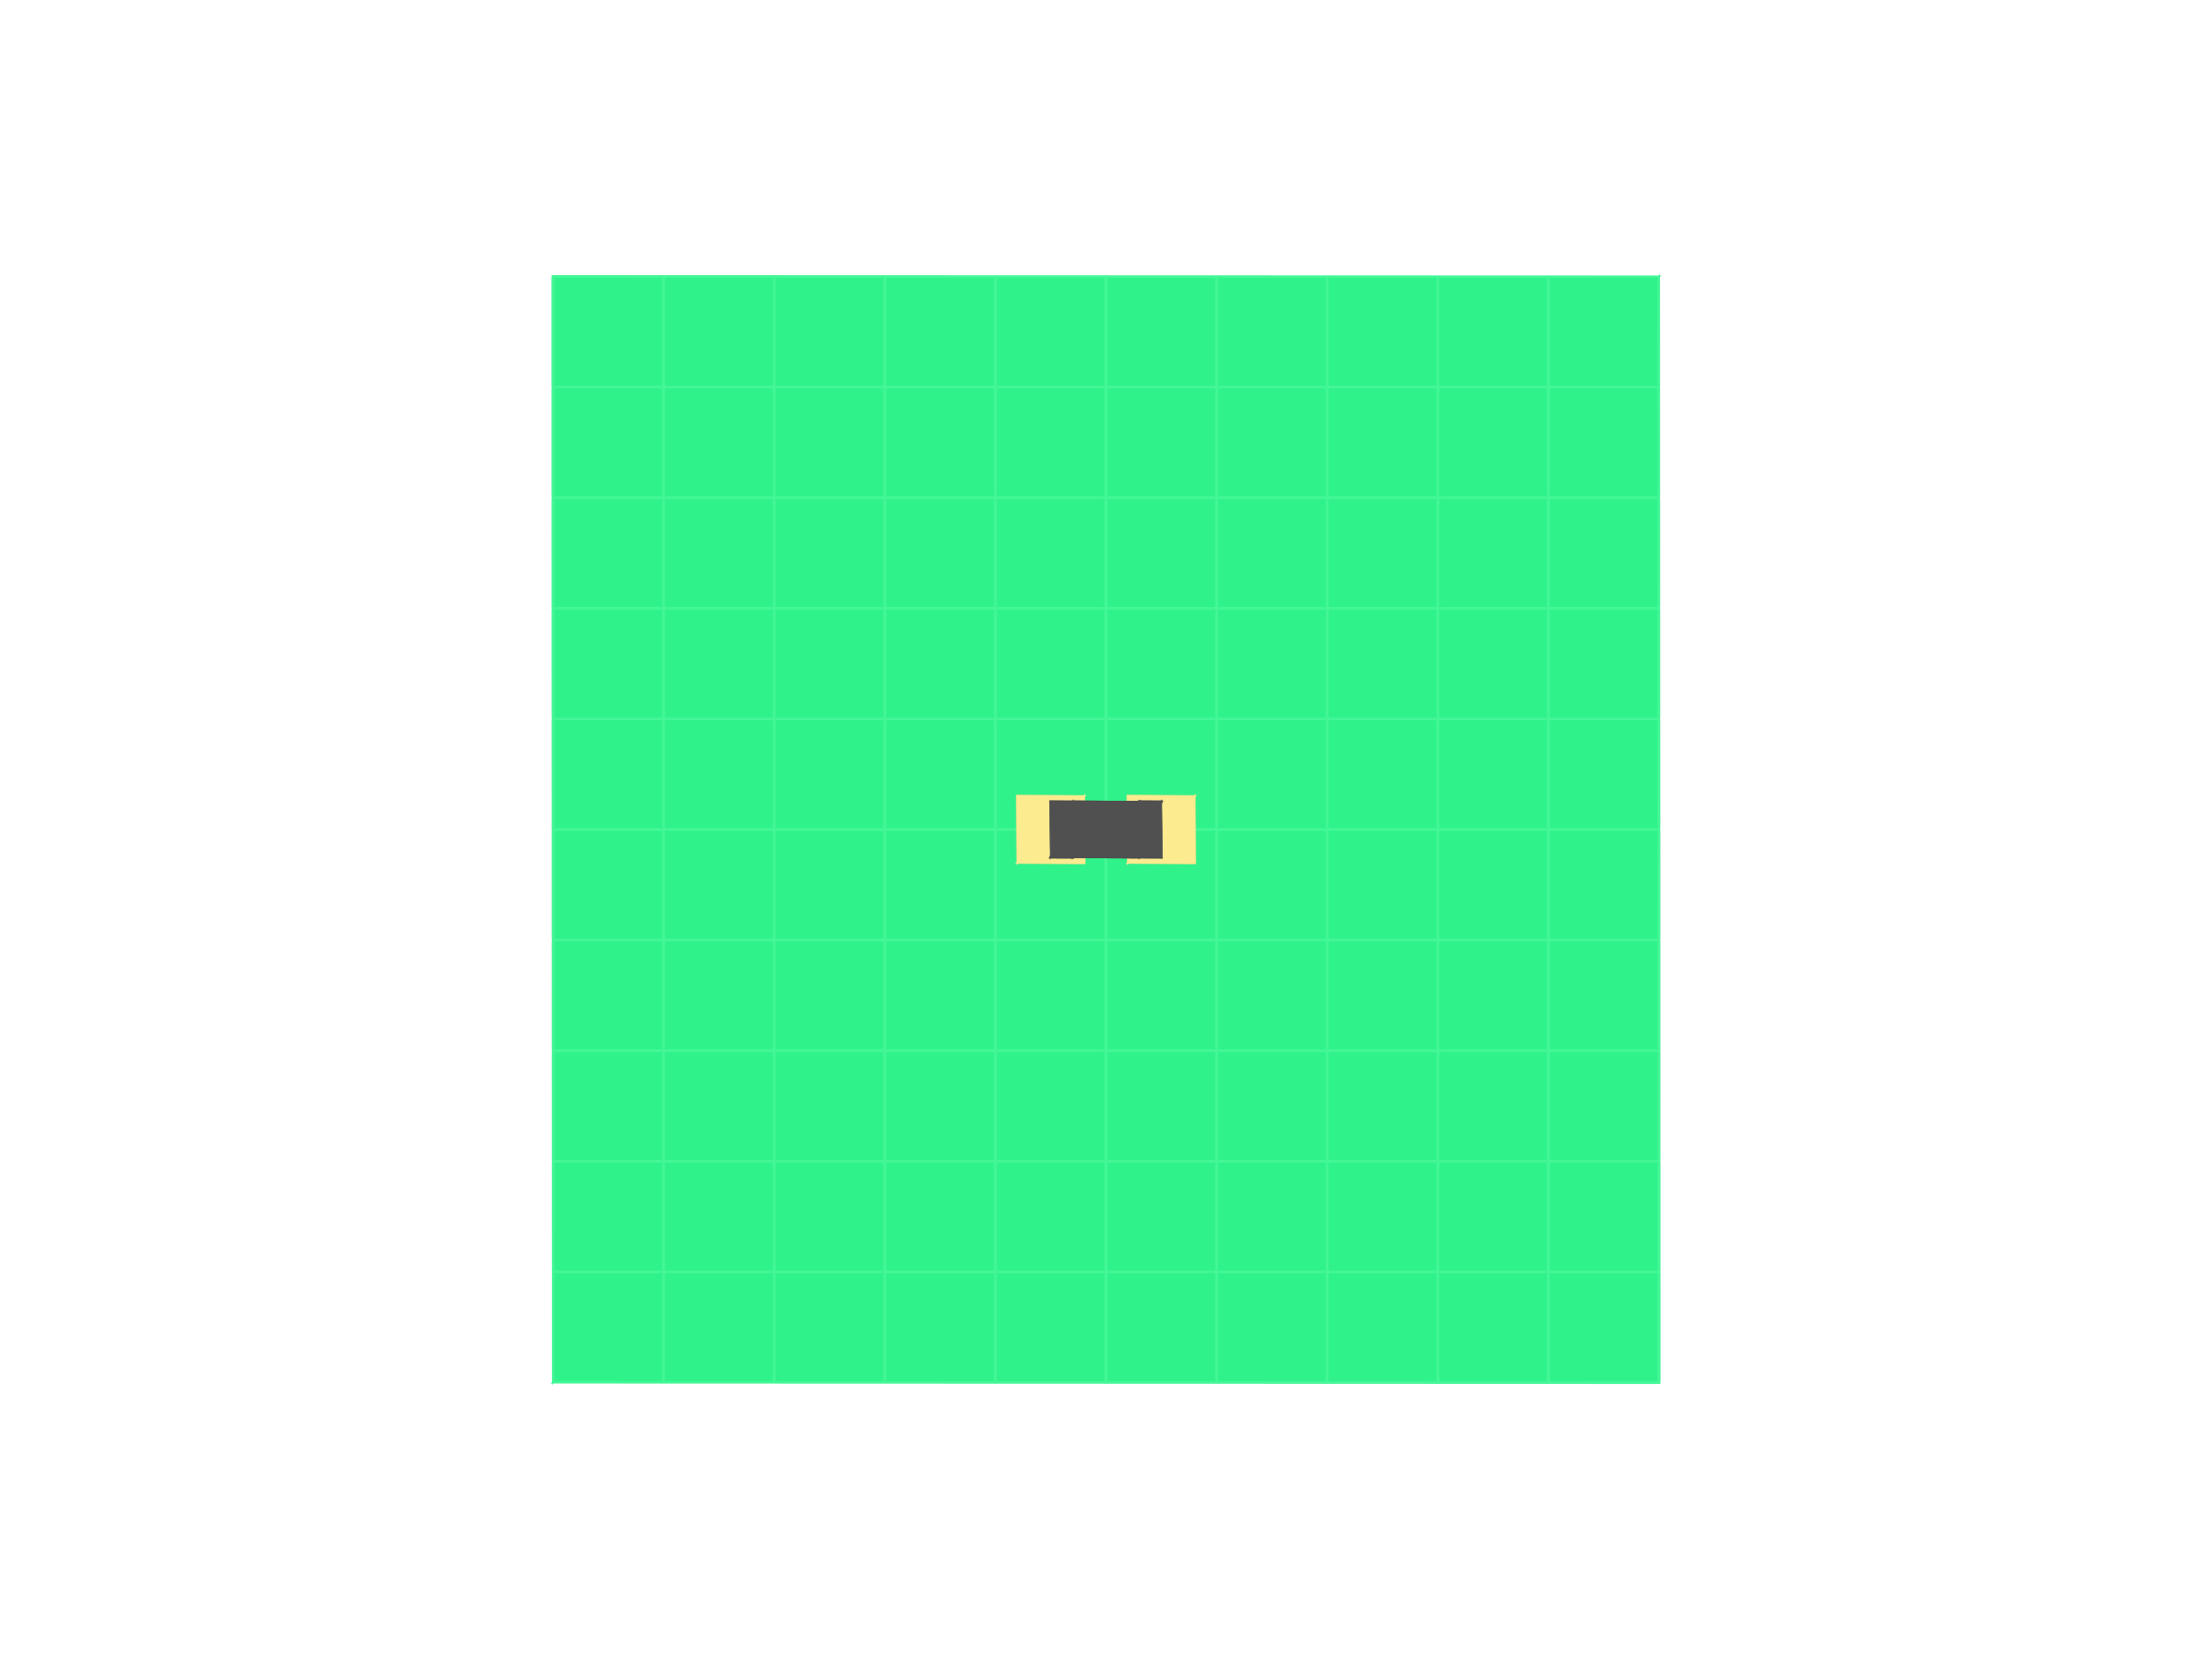
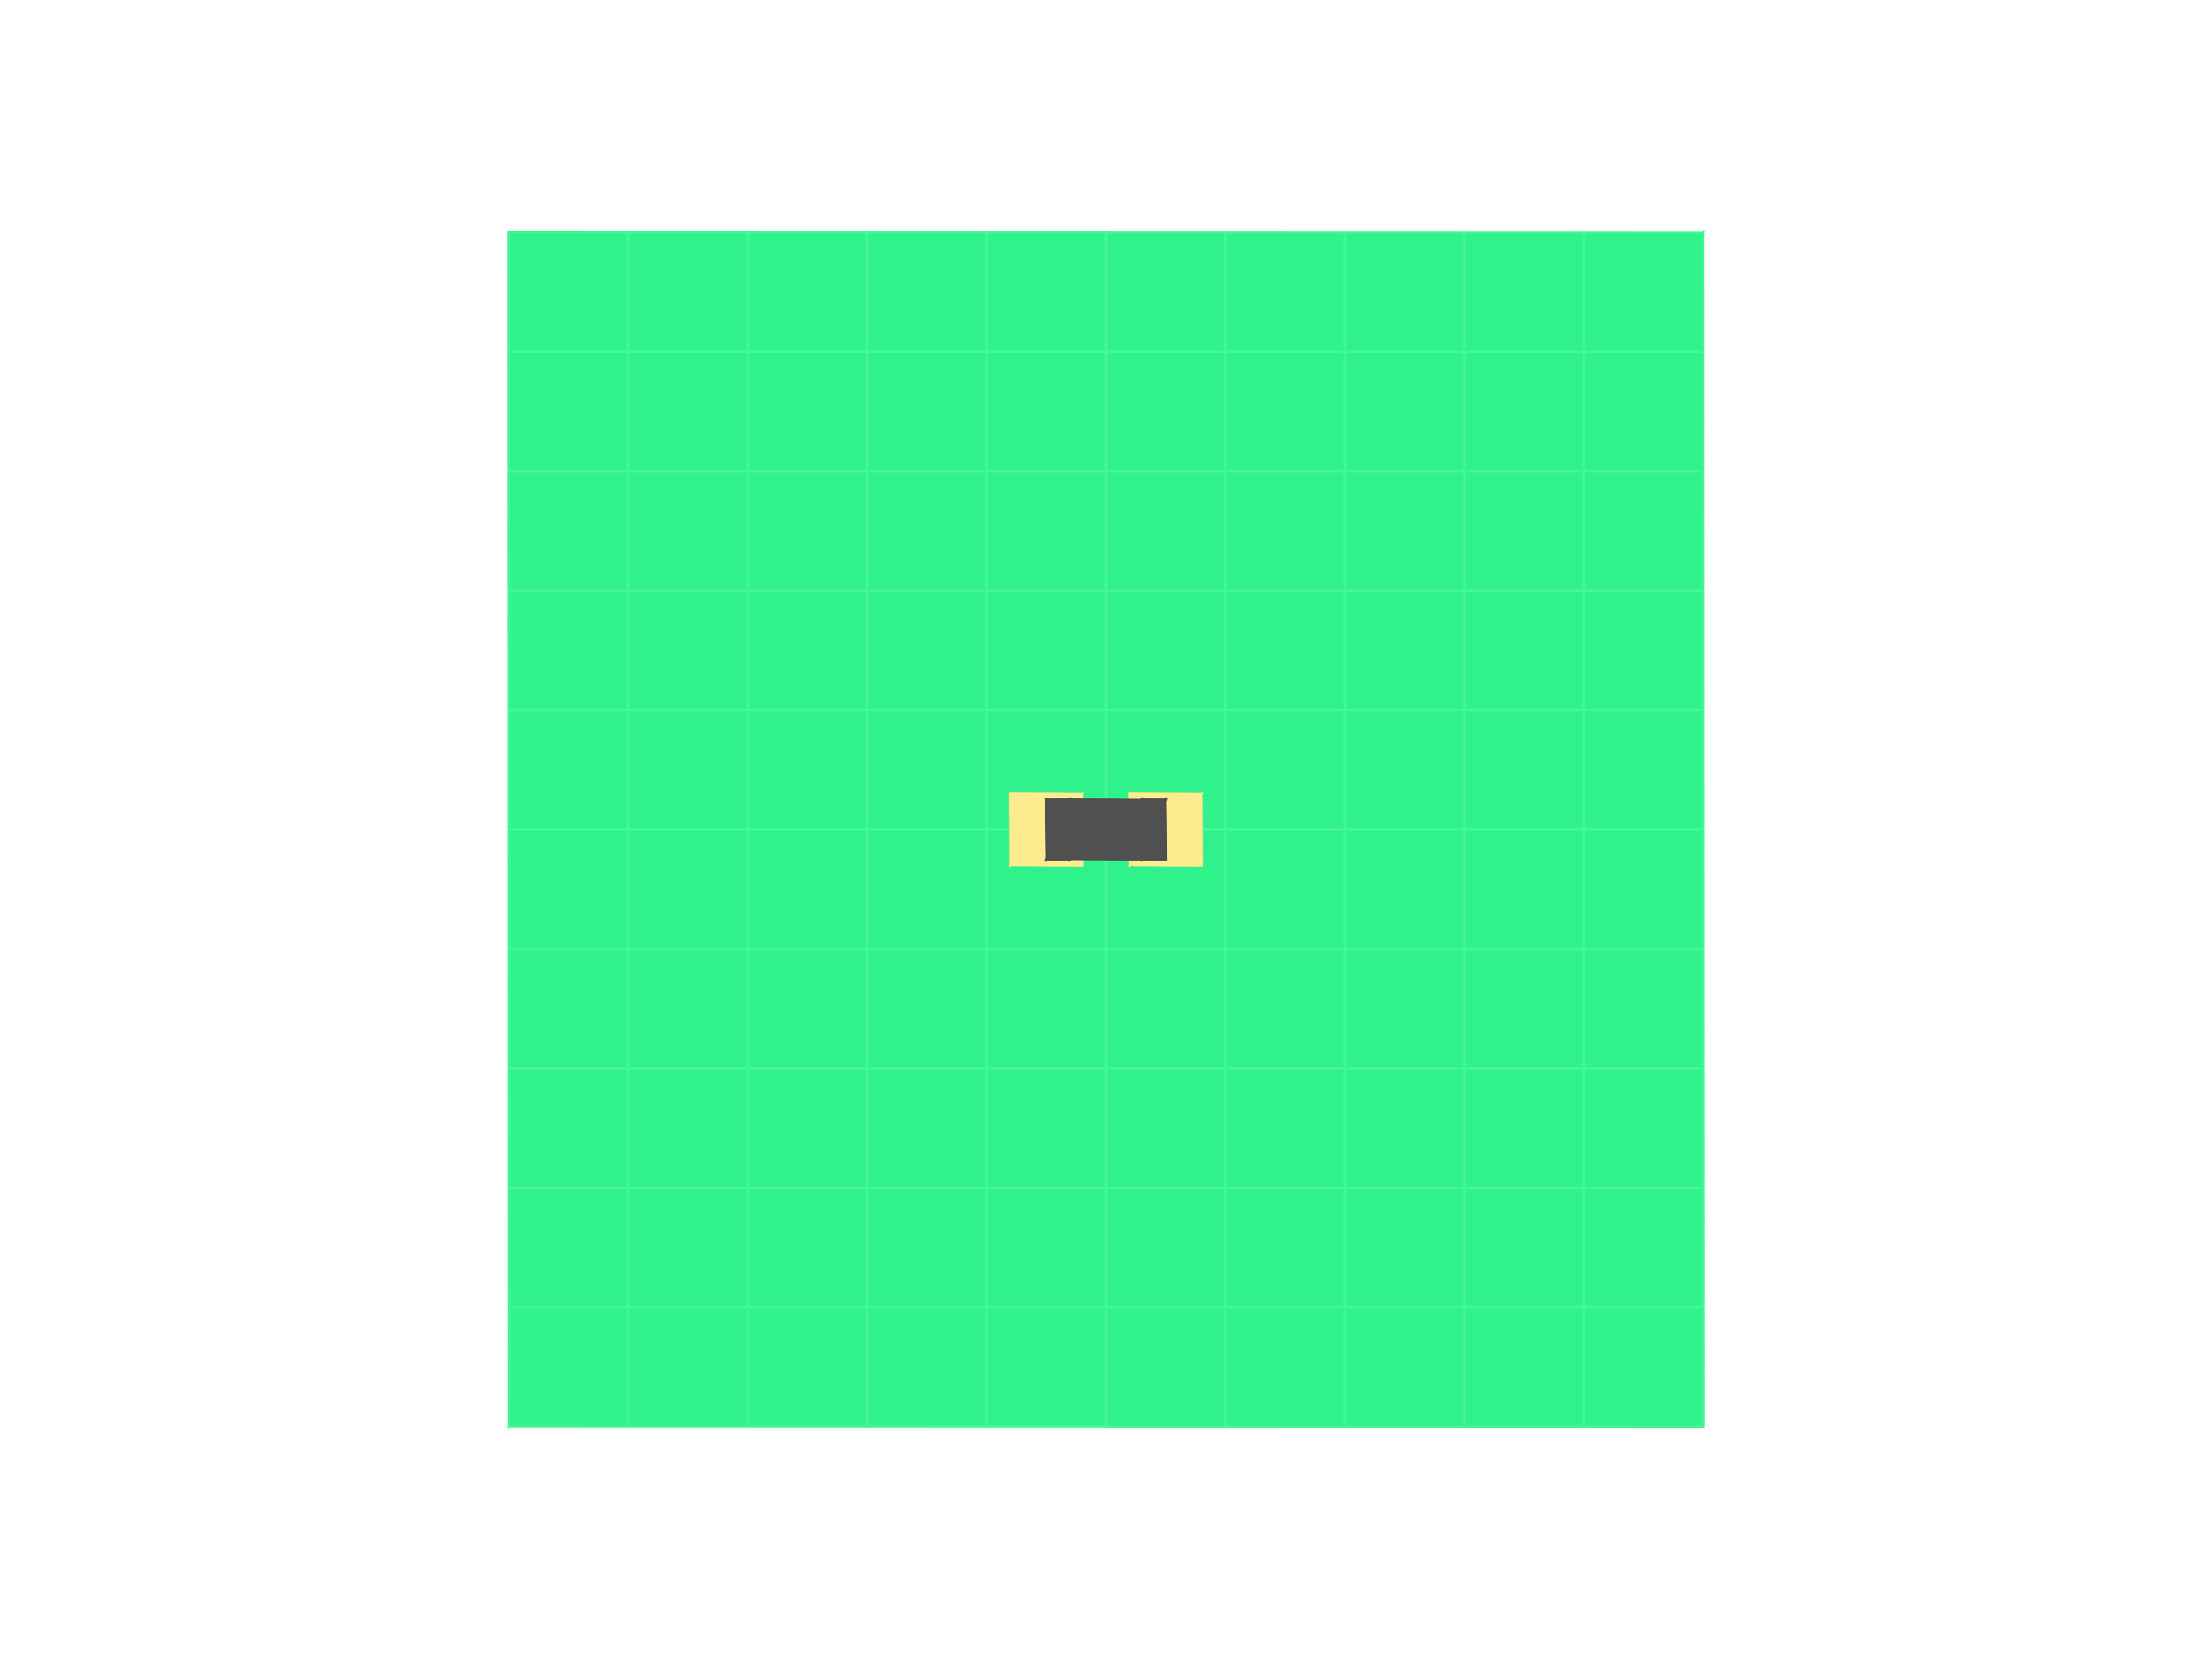
<svg xmlns="http://www.w3.org/2000/svg" viewBox="-400 -300 800 600" width="800" height="600" style="background-color: rgb(255, 255, 255);">
-   <path d="M-200.354,200.854L-200.5,-200.501L200.854,-200.353zM-200.854,200.353L200.354,-200.854L200.5,200.5z" style="fill:rgb(38,209,118);fill-opacity:0.9" />
-   <path d="M-200,201L-200,-201L-200,-200z" style="fill:rgb(43,230,130);fill-opacity:0.9" />
-   <path d="M200,201L200,-201L200,-200z" style="fill:rgb(38,209,118);fill-opacity:0.9" />
-   <path d="M-201,200L201,200L200,200z" style="fill:rgb(43,230,130);fill-opacity:0.9" />
-   <path d="M-201,-200L201,-200L200,-200z" style="fill:rgb(38,209,118);fill-opacity:0.9" />
-   <path d="M-400,-2000L-400,2000M-360,-2000L-360,2000M-320,-2000L-320,2000M-280,-2000L-280,2000M-240,-2000L-240,2000M-200,-2000L-200,2000M-160,-2000L-160,2000M-120,-2000L-120,2000M-80,-2000L-80,2000M-40,-2000L-40,2000M0,-2000L0,2000M40,-2000L40,2000M80,-2000L80,2000M120,-2000L120,2000M160,-2000L160,2000M200,-2000L200,2000M240,-2000L240,2000M280,-2000L280,2000M320,-2000L320,2000M360,-2000L360,2000M400,-2000L400,2000M-2000,-280L2000,-280M-2000,-240L2000,-240M-2000,-200L2000,-200M-2000,-160L2000,-160M-2000,-120L2000,-120M-2000,-80L2000,-80M-2000,-40L2000,-40M-2000,0L2000,0M-2000,40L2000,40M-2000,80L2000,80M-2000,120L2000,120M-2000,160L2000,160M-2000,200L2000,200M-2000,240L2000,240M-2000,280L2000,280" style="fill:none;stroke:rgb(255,255,255);stroke-opacity:1;stroke-width:1;stroke-linecap:round" />
-   <path d="M-200,200.5L-200,200.5L-200,-201z" style="fill:rgb(44,234,132);fill-opacity:0.9" />
-   <path d="M200,200.5L200,-201L200,200.5z" style="fill:rgb(38,209,118);fill-opacity:0.9" />
-   <path d="M-200.5,200L201,200L-200.5,200z" style="fill:rgb(44,234,132);fill-opacity:0.9" />
-   <path d="M-200.5,-200L-200.5,-200L201,-200z" style="fill:rgb(38,209,118);fill-opacity:0.9" />
-   <path d="M-200.854,200.354L200.501,200.5L200.353,-200.854zM-200.353,200.854L200.854,-200.354L-200.5,-200.5z" style="fill:rgb(47,245,139);fill-opacity:0.9" />
-   <path d="M-32.354,12.853L-32.5,-12.51L-7.146,-12.343zM-32.854,12.351L-7.639,-12.854L-7.507,12.503zM7.646,12.853L7.5,-12.51L32.854,-12.343zM7.146,12.351L32.361,-12.854L32.493,12.503z" style="fill:rgb(243,203,124);fill-opacity:0.9" />
-   <path d="M-32,13L-32,-13L-32,-12z" style="fill:rgb(285,239,146);fill-opacity:0.9" />
-   <path d="M-8,13L-8,-13L-8,-12z" style="fill:rgb(243,203,124);fill-opacity:0.9" />
-   <path d="M-33,12L-7,12L-8,12z" style="fill:rgb(287,241,147);fill-opacity:0.9" />
-   <path d="M-33,-12L-7,-12L-8,-12z" style="fill:rgb(243,203,124);fill-opacity:0.9" />
-   <path d="M8,13L8,-13L8,-12z" style="fill:rgb(288,241,147);fill-opacity:0.9" />
-   <path d="M32,13L32,-13L32,-12z" style="fill:rgb(243,203,124);fill-opacity:0.9" />
-   <path d="M7,12L33,12L32,12z" style="fill:rgb(286,239,146);fill-opacity:0.9" />
-   <path d="M7,-12L33,-12L32,-12z" style="fill:rgb(243,203,124);fill-opacity:0.9" />
-   <path d="M-32,12.5L-32,12.5L-32,-13z" style="fill:rgb(286,239,146);fill-opacity:0.9" />
-   <path d="M-8,12.5L-8,-13L-8,12.5z" style="fill:rgb(243,203,124);fill-opacity:0.9" />
-   <path d="M-32.5,12L-7,12L-32.5,12z" style="fill:rgb(288,241,147);fill-opacity:0.9" />
-   <path d="M-32.5,-12L-32.5,-12L-7,-12z" style="fill:rgb(243,203,124);fill-opacity:0.9" />
-   <path d="M8,12.5L8,12.5L8,-13z" style="fill:rgb(288,241,148);fill-opacity:0.9" />
-   <path d="M32,12.5L32,-13L32,12.5z" style="fill:rgb(243,203,124);fill-opacity:0.9" />
-   <path d="M7.5,12L33,12L7.5,12z" style="fill:rgb(286,240,146);fill-opacity:0.9" />
-   <path d="M7.5,-12L7.5,-12L33,-12z" style="fill:rgb(243,203,124);fill-opacity:0.9" />
-   <path d="M-32.853,12.354L-7.49,12.5L-7.657,-12.854zM-32.351,12.854L-7.146,-12.361L-32.503,-12.493z" style="fill:rgb(286,239,146);fill-opacity:0.9" />
-   <path d="M7.147,12.354L32.51,12.5L32.343,-12.854zM7.649,12.854L32.854,-12.361L7.497,-12.493z" style="fill:rgb(285,238,146);fill-opacity:0.9" />
-   <path d="M-12.384,10.821L-12.5,-10.51L12.883,-10.31zM-12.884,10.316L12.394,-10.82L12.491,10.504zM11.808,10.962L11.501,-10.531L20.691,-10.431zM11.314,10.462L20.19,-10.964L20.495,10.502zM-20.192,10.962L-20.499,-10.531L-11.309,-10.431zM-20.686,10.462L-11.81,-10.964L-11.505,10.502zM12,11L12,-11L12,-10z" style="fill:rgb(68,68,68);fill-opacity:1" />
-   <path d="M-13,10L13,10L12,10z" style="fill:rgb(82,82,82);fill-opacity:1" />
-   <path d="M20,11L20,-11L20,-10z" style="fill:rgb(68,68,68);fill-opacity:1" />
-   <path d="M11,10L21,10L20,10z" style="fill:rgb(82,82,82);fill-opacity:1" />
-   <path d="M-12,11L-12,-11L-12,-10z" style="fill:rgb(68,68,68);fill-opacity:1" />
-   <path d="M-21,10L-11,10L-12,10zM-12,11L-12,-11L-12,-10z" style="fill:rgb(82,82,82);fill-opacity:1" />
-   <path d="M-13,-10L13,-10L12,-10z" style="fill:rgb(68,68,68);fill-opacity:1" />
-   <path d="M12,11L12,-11L12,-10z" style="fill:rgb(83,83,83);fill-opacity:1" />
-   <path d="M11,-10L21,-10L20,-10z" style="fill:rgb(68,68,68);fill-opacity:1" />
-   <path d="M-20,11L-20,-11L-20,-10z" style="fill:rgb(82,82,82);fill-opacity:1" />
-   <path d="M-21,-10L-11,-10L-12,-10z" style="fill:rgb(68,68,68);fill-opacity:1" />
-   <path d="M-12,10.5L-12,10.5L-12,-11z" style="fill:rgb(82,82,82);fill-opacity:1" />
-   <path d="M12,10.5L12,-11L12,10.5z" style="fill:rgb(68,68,68);fill-opacity:1" />
-   <path d="M-12.5,10L13,10L-12.5,10z" style="fill:rgb(82,82,82);fill-opacity:1" />
-   <path d="M-12.5,-10L-12.5,-10L13,-10z" style="fill:rgb(68,68,68);fill-opacity:1" />
-   <path d="M12,10.5L12,10.5L12,-11z" style="fill:rgb(83,83,83);fill-opacity:1" />
-   <path d="M20,10.5L20,-11L20,10.5z" style="fill:rgb(68,68,68);fill-opacity:1" />
-   <path d="M11.5,10L21,10L11.5,10z" style="fill:rgb(82,82,82);fill-opacity:1" />
-   <path d="M11.5,-10L11.5,-10L21,-10z" style="fill:rgb(68,68,68);fill-opacity:1" />
-   <path d="M-20,10.5L-20,10.5L-20,-11z" style="fill:rgb(82,82,82);fill-opacity:1" />
-   <path d="M-12,10.5L-12,-11L-12,10.5z" style="fill:rgb(68,68,68);fill-opacity:1" />
-   <path d="M-20.5,10L-11,10L-20.5,10z" style="fill:rgb(82,82,82);fill-opacity:1" />
-   <path d="M-20.5,-10L-20.5,-10L-11,-10z" style="fill:rgb(68,68,68);fill-opacity:1" />
-   <path d="M-12.883,10.321L12.512,10.5L12.371,-10.821zM-12.381,10.82L12.884,-10.327L-12.503,-10.493zM11.309,10.462L20.512,10.5L20.179,-10.962zM11.822,10.964L20.685,-10.493L11.493,-10.472zM-20.691,10.462L-11.488,10.5L-11.821,-10.962zM-20.178,10.964L-11.315,-10.493L-20.507,-10.472z" style="fill:rgb(80,80,80);fill-opacity:1" />
+   <path d="M-216.354,216.854L-216.5,-216.501L216.854,-216.353zM-216.854,216.353L216.354,-216.854L216.5,216.5z" style="fill:rgb(38,209,118);fill-opacity:0.9" />
+   <path d="M-216,217L-216,-217L-216,-216z" style="fill:rgb(43,230,130);fill-opacity:0.9" />
+   <path d="M216,217L216,-217L216,-216z" style="fill:rgb(38,209,118);fill-opacity:0.9" />
+   <path d="M-217,216L217,216L216,216z" style="fill:rgb(43,230,130);fill-opacity:0.9" />
+   <path d="M-217,-216L217,-216L216,-216z" style="fill:rgb(38,209,118);fill-opacity:0.9" />
+   <path d="M-388.8,-2160L-388.8,2160M-345.6,-2160L-345.6,2160M-302.4,-2160L-302.4,2160M-259.2,-2160L-259.2,2160M-216,-2160L-216,2160M-172.8,-2160L-172.8,2160M-129.6,-2160L-129.6,2160M-86.4,-2160L-86.4,2160M-43.2,-2160L-43.2,2160M0,-2160L0,2160M43.2,-2160L43.2,2160M86.4,-2160L86.4,2160M129.6,-2160L129.6,2160M172.8,-2160L172.8,2160M216,-2160L216,2160M259.2,-2160L259.2,2160M302.4,-2160L302.4,2160M345.6,-2160L345.6,2160M388.8,-2160L388.8,2160M-2160,-259.2L2160,-259.2M-2160,-216L2160,-216M-2160,-172.8L2160,-172.8M-2160,-129.6L2160,-129.6M-2160,-86.4L2160,-86.4M-2160,-43.2L2160,-43.2M-2160,0L2160,0M-2160,43.2L2160,43.2M-2160,86.4L2160,86.4M-2160,129.6L2160,129.6M-2160,172.8L2160,172.8M-2160,216L2160,216M-2160,259.2L2160,259.2" style="fill:none;stroke:rgb(255,255,255);stroke-opacity:1;stroke-width:1;stroke-linecap:round" />
+   <path d="M-216,216.5L-216,216.5L-216,-217z" style="fill:rgb(44,234,132);fill-opacity:0.9" />
+   <path d="M216,216.5L216,-217L216,216.5z" style="fill:rgb(38,209,118);fill-opacity:0.9" />
+   <path d="M-216.5,216L217,216L-216.5,216z" style="fill:rgb(44,234,132);fill-opacity:0.9" />
+   <path d="M-216.5,-216L-216.5,-216L217,-216z" style="fill:rgb(38,209,118);fill-opacity:0.9" />
+   <path d="M-216.854,216.354L216.501,216.5L216.353,-216.854zM-216.353,216.854L216.854,-216.354L-216.5,-216.5z" style="fill:rgb(47,245,139);fill-opacity:0.9" />
+   <path d="M-34.914,13.813L-35.06,-13.47L-7.786,-13.304zM-35.414,13.311L-8.28,-13.814L-8.147,13.463zM8.286,13.813L8.14,-13.47L35.414,-13.304zM7.786,13.311L34.92,-13.814L35.053,13.463z" style="fill:rgb(243,203,124);fill-opacity:0.9" />
+   <path d="M-34.56,13.96L-34.56,-13.96L-34.56,-12.96z" style="fill:rgb(285,239,146);fill-opacity:0.9" />
+   <path d="M-8.64,13.96L-8.64,-13.96L-8.64,-12.96z" style="fill:rgb(243,203,124);fill-opacity:0.9" />
+   <path d="M-35.56,12.96L-7.64,12.96L-8.64,12.96z" style="fill:rgb(287,241,147);fill-opacity:0.9" />
+   <path d="M-35.56,-12.96L-7.64,-12.96L-8.64,-12.96z" style="fill:rgb(243,203,124);fill-opacity:0.9" />
+   <path d="M8.64,13.96L8.64,-13.96L8.64,-12.96z" style="fill:rgb(288,241,147);fill-opacity:0.9" />
+   <path d="M34.56,13.96L34.56,-13.96L34.56,-12.96z" style="fill:rgb(243,203,124);fill-opacity:0.9" />
+   <path d="M7.64,12.96L35.56,12.96L34.56,12.96z" style="fill:rgb(286,239,146);fill-opacity:0.9" />
+   <path d="M7.64,-12.96L35.56,-12.96L34.56,-12.96z" style="fill:rgb(243,203,124);fill-opacity:0.9" />
+   <path d="M-34.56,13.46L-34.56,13.46L-34.56,-13.96z" style="fill:rgb(286,239,146);fill-opacity:0.9" />
+   <path d="M-8.64,13.46L-8.64,-13.96L-8.64,13.46z" style="fill:rgb(243,203,124);fill-opacity:0.9" />
+   <path d="M-35.06,12.96L-7.64,12.96L-35.06,12.96z" style="fill:rgb(288,241,147);fill-opacity:0.9" />
+   <path d="M-35.06,-12.96L-35.06,-12.96L-7.64,-12.96z" style="fill:rgb(243,203,124);fill-opacity:0.9" />
+   <path d="M8.64,13.46L8.64,13.46L8.64,-13.96z" style="fill:rgb(288,241,148);fill-opacity:0.9" />
+   <path d="M34.56,13.46L34.56,-13.96L34.56,13.46z" style="fill:rgb(243,203,124);fill-opacity:0.9" />
+   <path d="M8.14,12.96L35.56,12.96L8.14,12.96z" style="fill:rgb(286,240,146);fill-opacity:0.9" />
+   <path d="M8.14,-12.96L8.14,-12.96L35.56,-12.96z" style="fill:rgb(243,203,124);fill-opacity:0.9" />
+   <path d="M-35.413,13.314L-8.13,13.46L-8.296,-13.814zM-34.911,13.814L-7.786,-13.32L-35.063,-13.453z" style="fill:rgb(286,239,146);fill-opacity:0.9" />
+   <path d="M7.787,13.314L35.07,13.46L34.904,-13.814zM8.289,13.814L35.414,-13.32L8.137,-13.453z" style="fill:rgb(285,238,146);fill-opacity:0.9" />
+   <path d="M-13.344,11.621L-13.46,-11.31L13.843,-11.111zM-13.844,11.117L13.353,-11.62L13.451,11.303zM12.769,11.762L12.461,-11.329L22.29,-11.233zM12.274,11.262L21.79,-11.764L22.096,11.302zM-21.791,11.762L-22.099,-11.329L-12.27,-11.233zM-22.286,11.262L-12.77,-11.764L-12.464,11.302zM12.96,11.8L12.96,-11.8L12.96,-10.8z" style="fill:rgb(68,68,68);fill-opacity:1" />
+   <path d="M-13.96,10.8L13.96,10.8L12.96,10.8z" style="fill:rgb(82,82,82);fill-opacity:1" />
+   <path d="M21.6,11.8L21.6,-11.8L21.6,-10.8z" style="fill:rgb(68,68,68);fill-opacity:1" />
+   <path d="M11.96,10.8L22.6,10.8L21.6,10.8z" style="fill:rgb(82,82,82);fill-opacity:1" />
+   <path d="M-12.96,11.8L-12.96,-11.8L-12.96,-10.8z" style="fill:rgb(68,68,68);fill-opacity:1" />
+   <path d="M-22.6,10.8L-11.96,10.8L-12.96,10.8zM-12.96,11.8L-12.96,-11.8L-12.96,-10.8z" style="fill:rgb(82,82,82);fill-opacity:1" />
+   <path d="M-13.96,-10.8L13.96,-10.8L12.96,-10.8z" style="fill:rgb(68,68,68);fill-opacity:1" />
+   <path d="M12.96,11.8L12.96,-11.8L12.96,-10.8z" style="fill:rgb(83,83,83);fill-opacity:1" />
+   <path d="M11.96,-10.8L22.6,-10.8L21.6,-10.8z" style="fill:rgb(68,68,68);fill-opacity:1" />
+   <path d="M-21.6,11.8L-21.6,-11.8L-21.6,-10.8z" style="fill:rgb(82,82,82);fill-opacity:1" />
+   <path d="M-22.6,-10.8L-11.96,-10.8L-12.96,-10.8z" style="fill:rgb(68,68,68);fill-opacity:1" />
+   <path d="M-12.96,11.3L-12.96,11.3L-12.96,-11.8z" style="fill:rgb(82,82,82);fill-opacity:1" />
+   <path d="M12.96,11.3L12.96,-11.8L12.96,11.3z" style="fill:rgb(68,68,68);fill-opacity:1" />
+   <path d="M-13.46,10.8L13.96,10.8L-13.46,10.8z" style="fill:rgb(82,82,82);fill-opacity:1" />
+   <path d="M-13.46,-10.8L-13.46,-10.8L13.96,-10.8z" style="fill:rgb(68,68,68);fill-opacity:1" />
+   <path d="M12.96,11.3L12.96,11.3L12.96,-11.8z" style="fill:rgb(83,83,83);fill-opacity:1" />
+   <path d="M21.6,11.3L21.6,-11.8L21.6,11.3z" style="fill:rgb(68,68,68);fill-opacity:1" />
+   <path d="M12.46,10.8L22.6,10.8L12.46,10.8z" style="fill:rgb(82,82,82);fill-opacity:1" />
+   <path d="M12.46,-10.8L12.46,-10.8L22.6,-10.8z" style="fill:rgb(68,68,68);fill-opacity:1" />
+   <path d="M-21.6,11.3L-21.6,11.3L-21.6,-11.8z" style="fill:rgb(82,82,82);fill-opacity:1" />
+   <path d="M-12.96,11.3L-12.96,-11.8L-12.96,11.3z" style="fill:rgb(68,68,68);fill-opacity:1" />
+   <path d="M-22.1,10.8L-11.96,10.8L-22.1,10.8z" style="fill:rgb(82,82,82);fill-opacity:1" />
+   <path d="M-22.1,-10.8L-22.1,-10.8L-11.96,-10.8z" style="fill:rgb(68,68,68);fill-opacity:1" />
+   <path d="M-13.843,11.121L13.472,11.3L13.332,-11.621zM-13.341,11.62L13.844,-11.126L-13.463,-11.294zM12.269,11.262L22.112,11.3L21.779,-11.762zM12.781,11.764L22.285,-11.291L12.454,-11.274zM-22.291,11.262L-12.448,11.3L-12.781,-11.762zM-21.779,11.764L-12.275,-11.291L-22.106,-11.274z" style="fill:rgb(80,80,80);fill-opacity:1" />
</svg>
